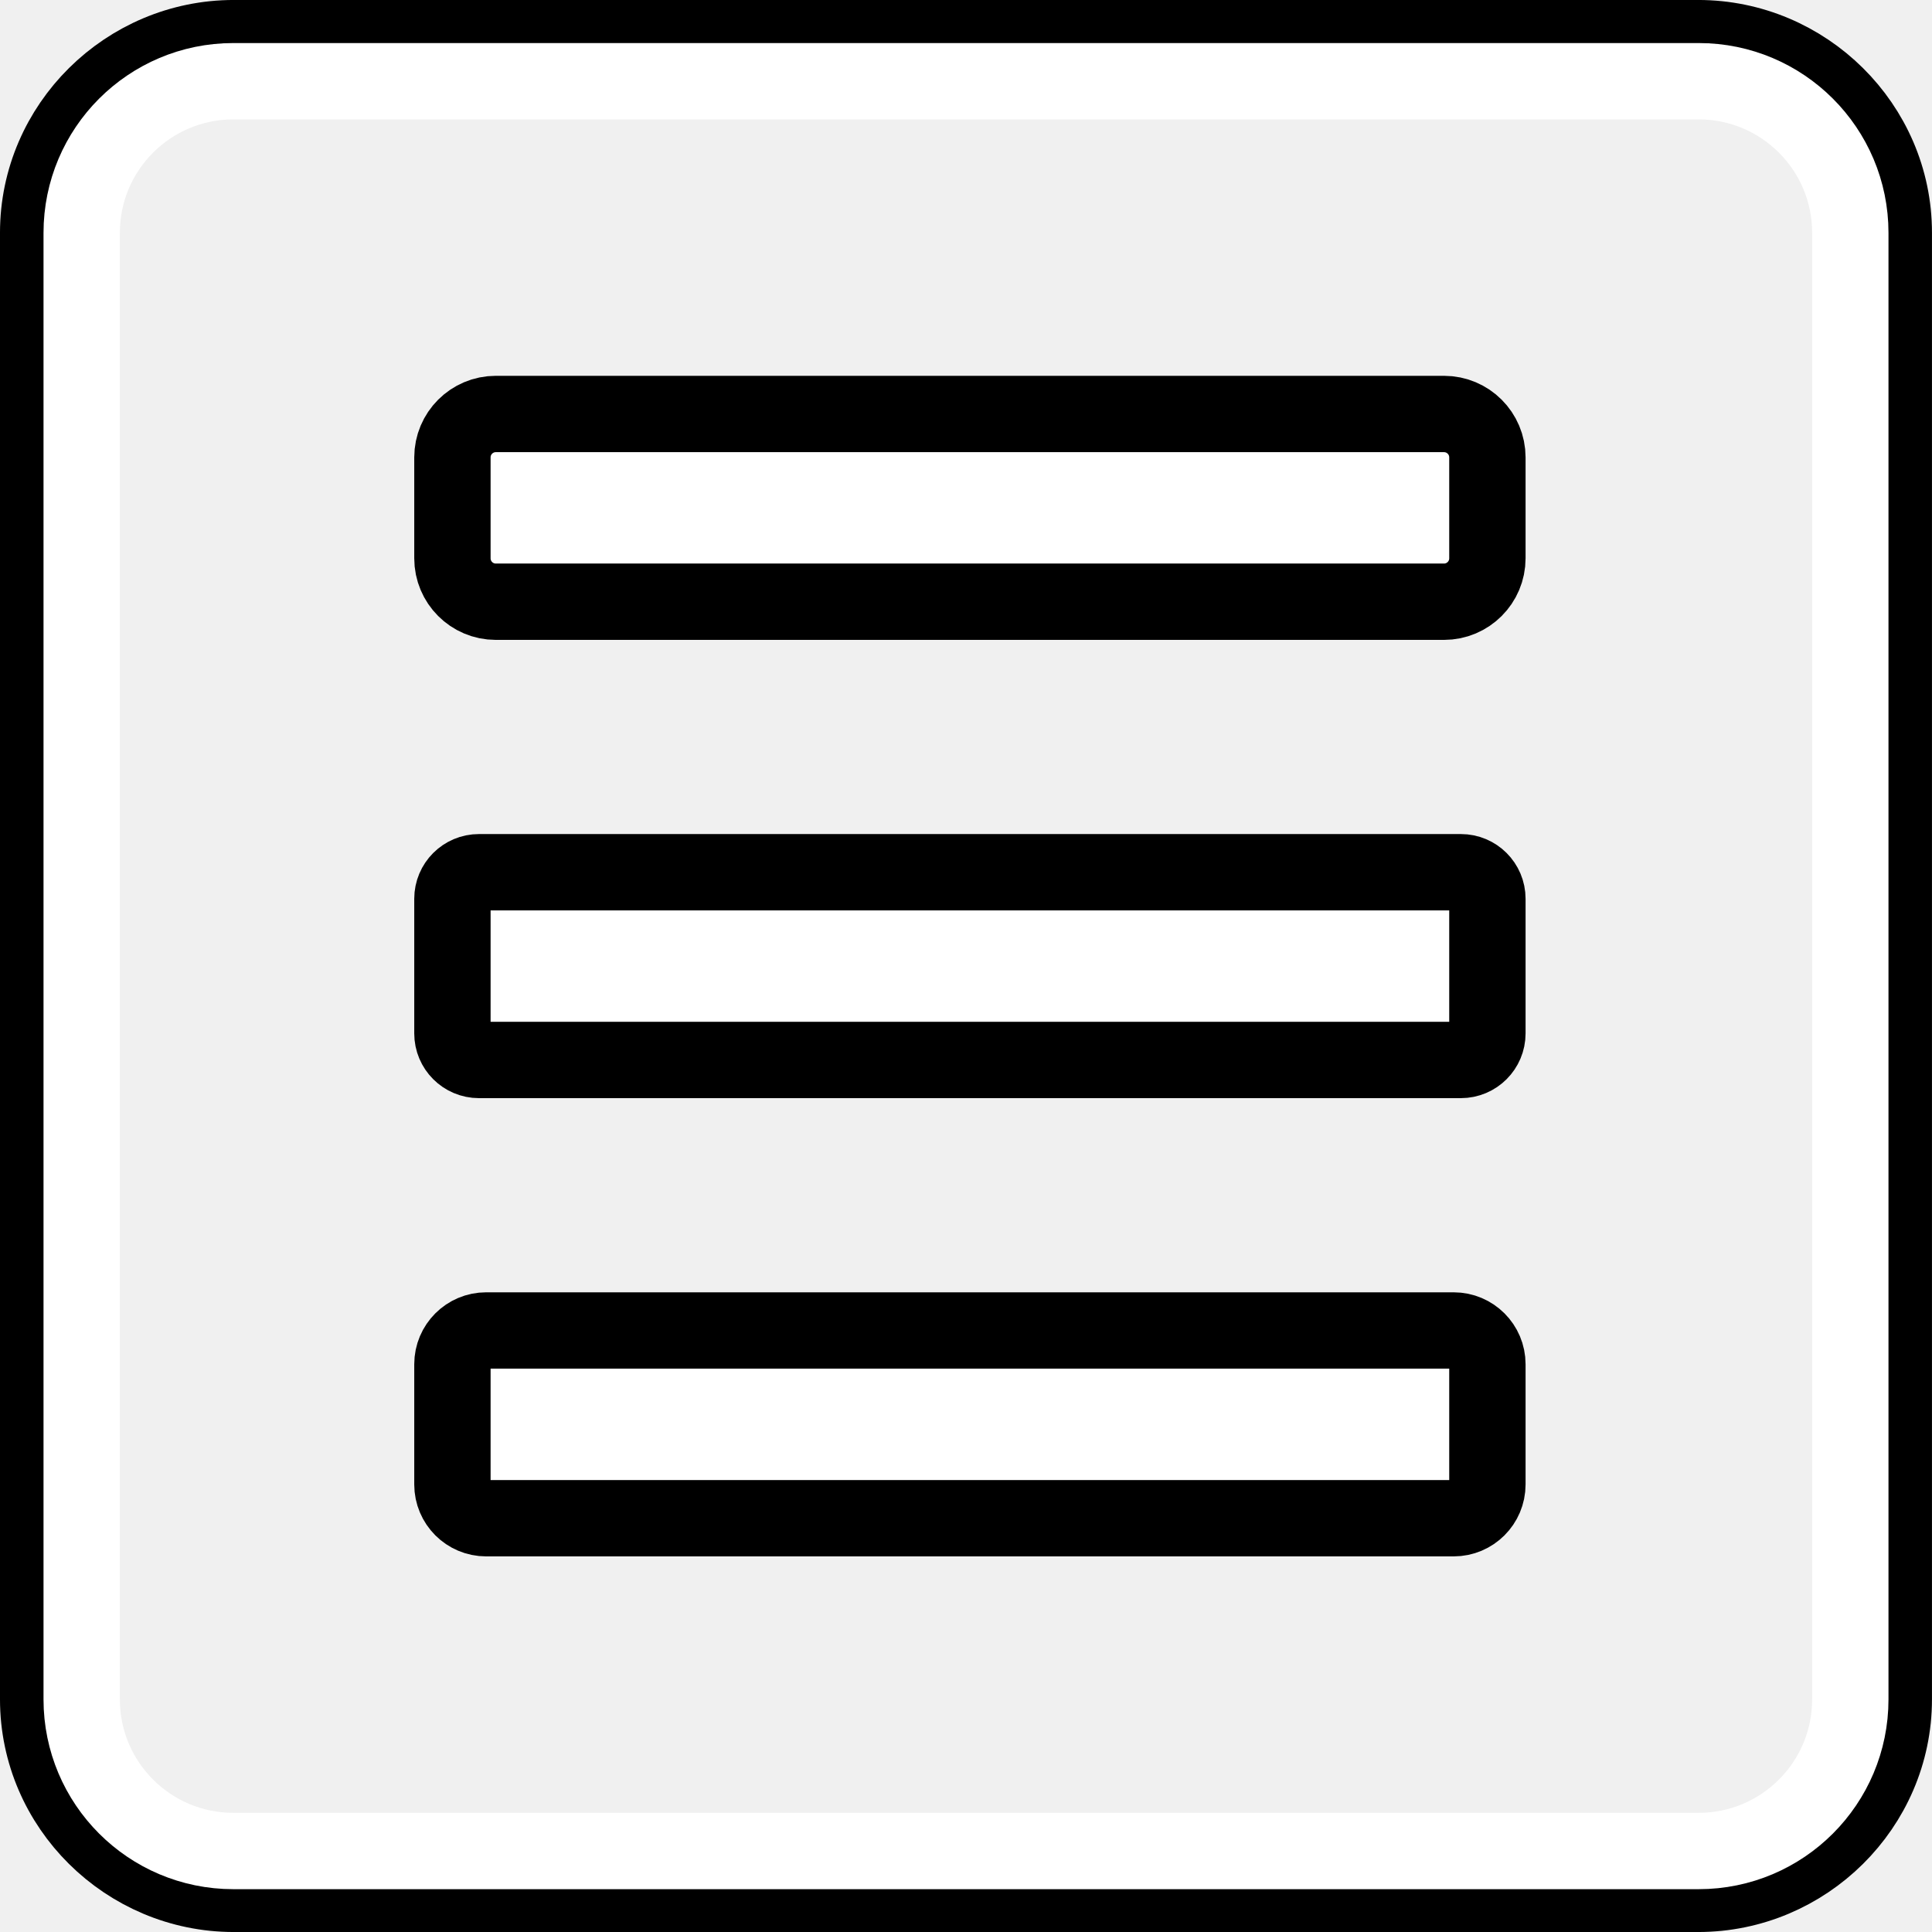
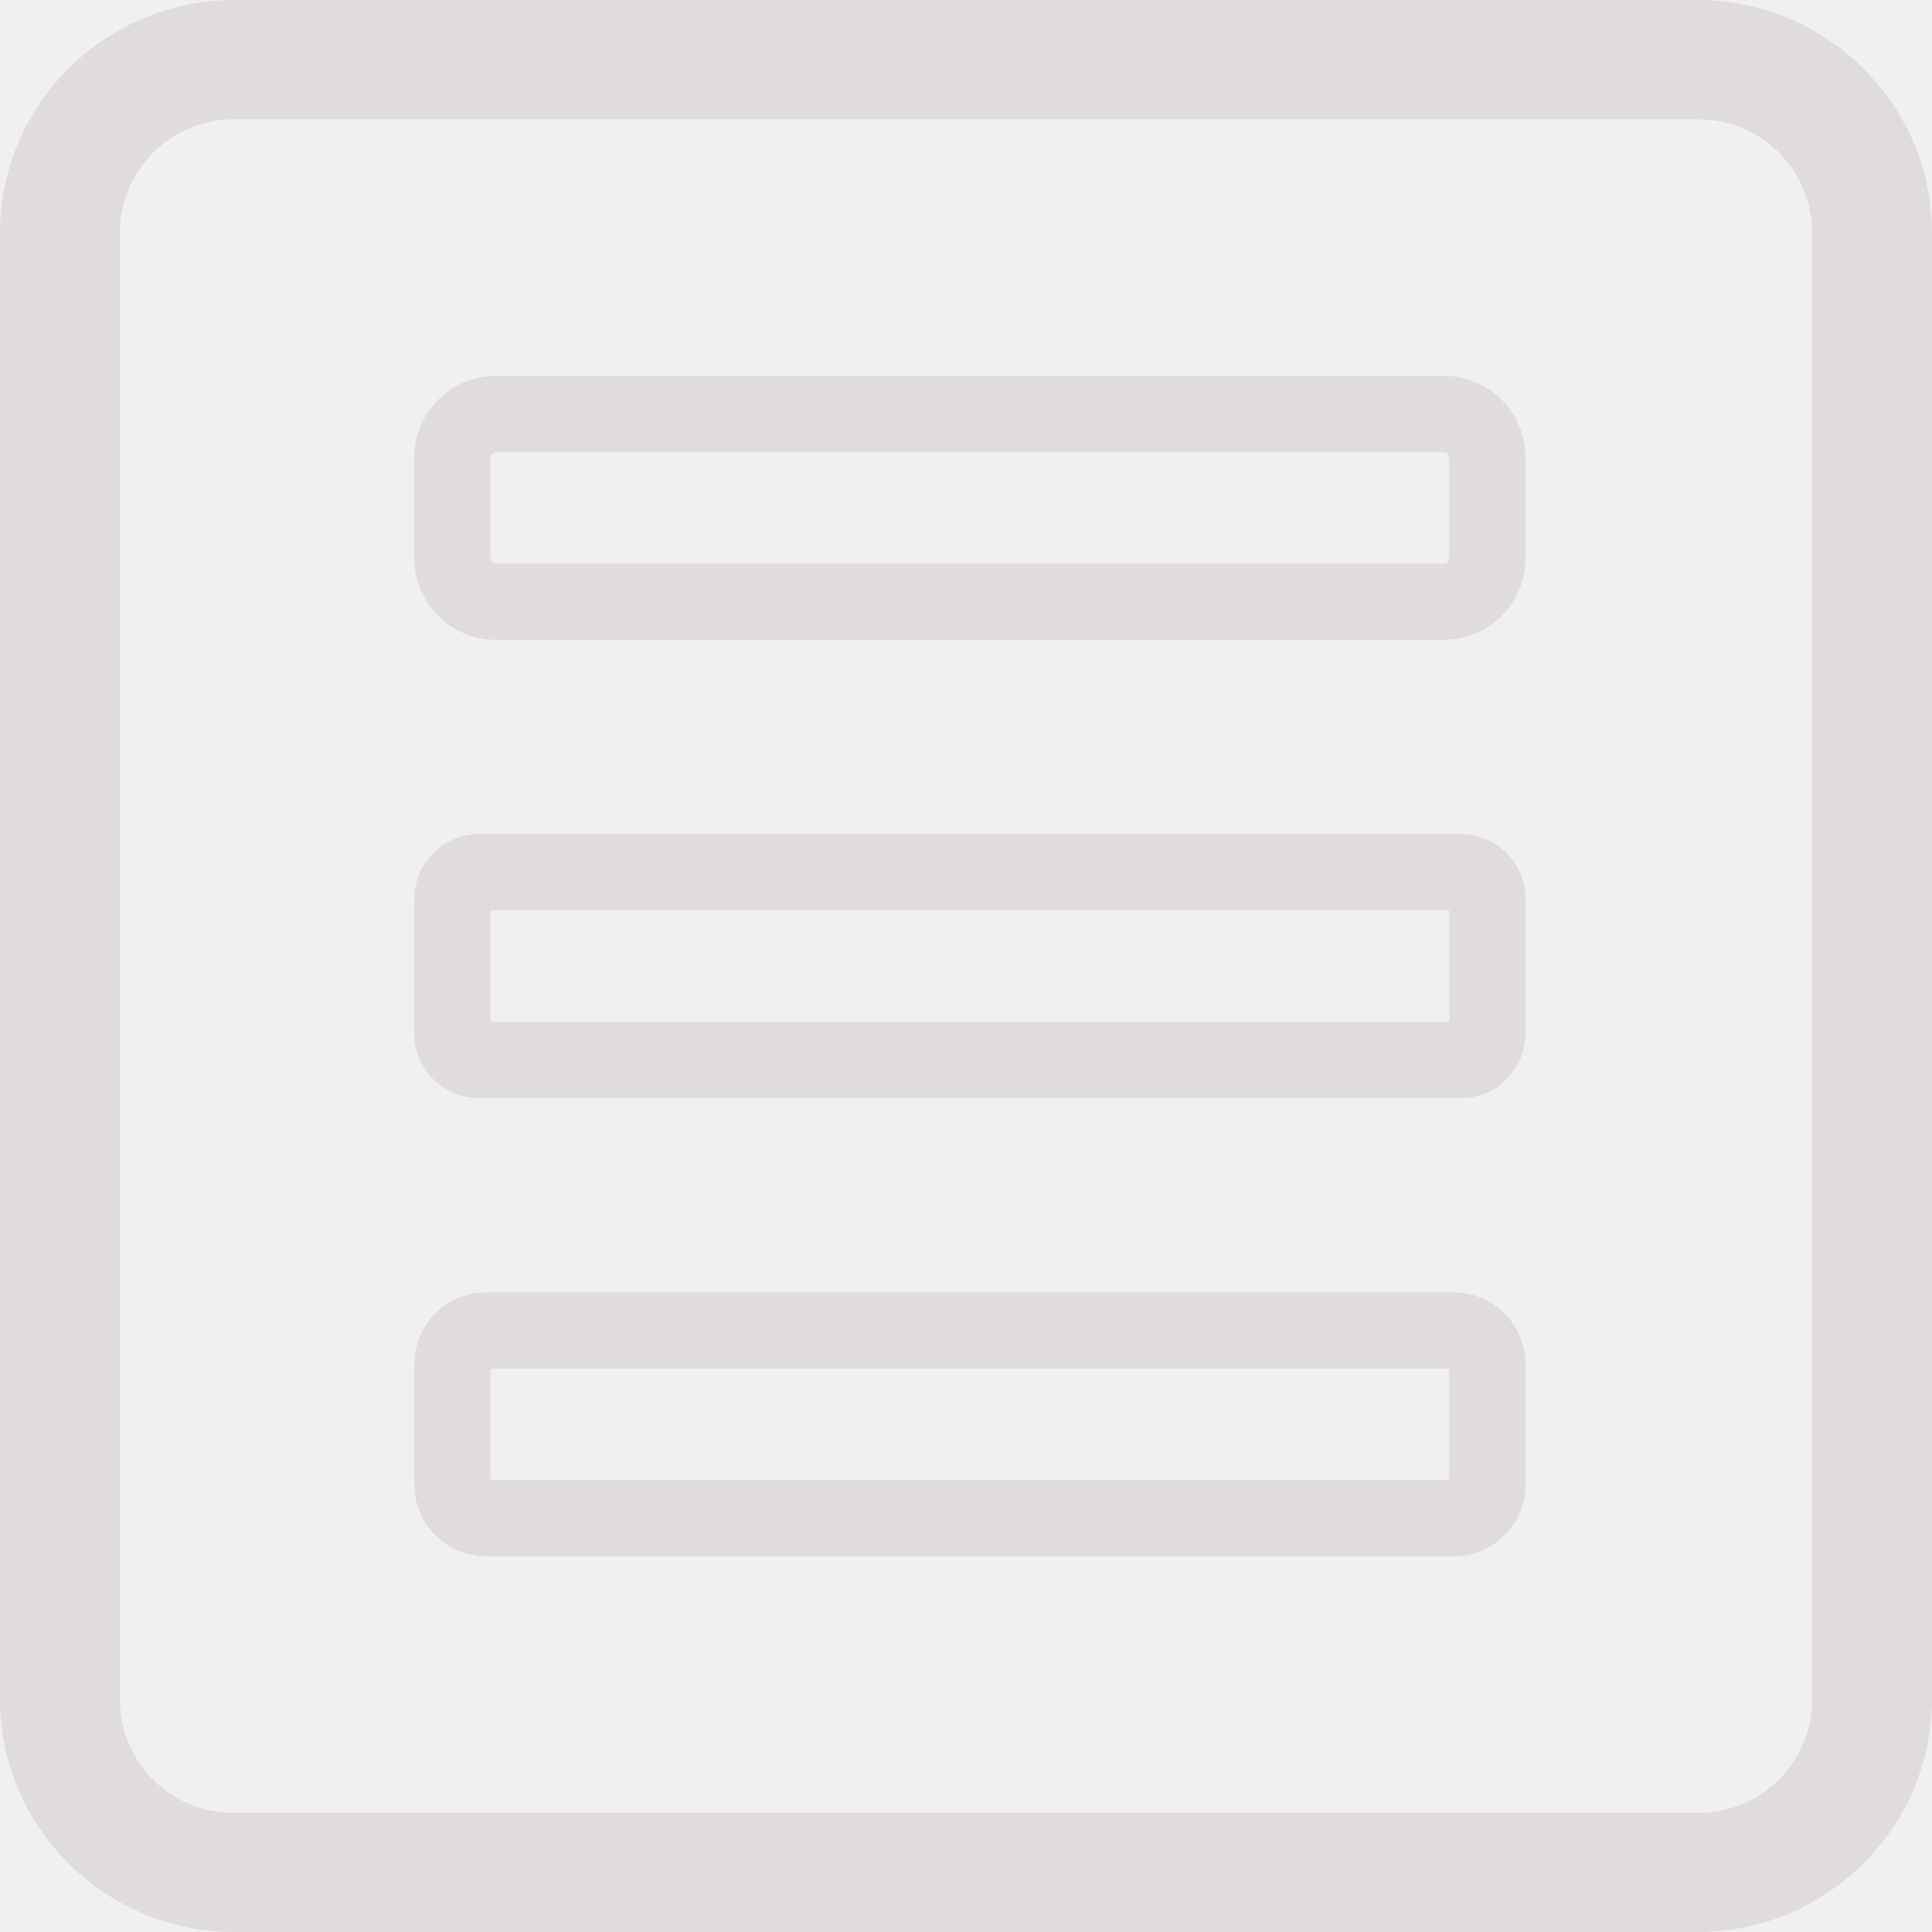
<svg xmlns="http://www.w3.org/2000/svg" width="64" height="64" id="svg2" version="1.1">
-   <defs id="defs4" />
+   <defs id="defs4">
+     </defs>
  <g id="layer1" transform="translate(0,-988.3622)">
-     <path style="fill:none;stroke:#000000;stroke-width:2;stroke-linecap:butt;stroke-linejoin:round;stroke-miterlimit:4;stroke-opacity:1;stroke-dasharray:none;stroke-dashoffset:3" id="path3811" d="m 12.812,996.062 c -2.801,0 -5.125,2.283 -5.125,5.094 l 0,38.406 c 0,2.811 2.324,5.094 5.125,5.094 l 38.375,0 c 2.801,0 5.125,-2.282 5.125,-5.094 l 0,-38.406 c 0,-2.811 -2.324,-5.094 -5.125,-5.094 l -38.375,0 z" transform="matrix(1.264181,0,0,1.264996,-8.453806,-270.388)" />
-     <rect style="fill:none;stroke:#ffffff;stroke-width:2.529;stroke-linecap:butt;stroke-linejoin:round;stroke-miterlimit:4;stroke-opacity:1;stroke-dasharray:none;stroke-dashoffset:3" id="rect2985" width="58.588" height="58.626" x="2.706" y="991.053" ry="5.023" />
-     <rect y="1002.076" x="14.987" height="6.219" width="34.285" id="rect3794" style="fill:#ffffff;fill-opacity:1;stroke:#000000;stroke-width:2.529;stroke-linecap:butt;stroke-linejoin:round;stroke-miterlimit:4;stroke-opacity:1;stroke-dasharray:none;stroke-dashoffset:3" ry="1.438" />
-     <rect style="fill:#ffffff;fill-opacity:1;stroke:#000000;stroke-width:2.529;stroke-linecap:butt;stroke-linejoin:round;stroke-miterlimit:4;stroke-opacity:1;stroke-dasharray:none;stroke-dashoffset:3" id="rect3796" width="34.285" height="6.219" x="14.987" y="1017.256" ry="0.879" />
-     <rect y="1032.436" x="14.987" height="6.219" width="34.285" id="rect3798" style="fill:#ffffff;fill-opacity:1;stroke:#000000;stroke-width:2.529;stroke-linecap:butt;stroke-linejoin:round;stroke-miterlimit:4;stroke-opacity:1;stroke-dasharray:none;stroke-dashoffset:3" ry="1.118" />
+     <path style="fill:none;stroke:#e0dcdc;stroke-width:2;stroke-linecap:butt;stroke-linejoin:round;stroke-miterlimit:4;stroke-opacity:1;stroke-dasharray:none;stroke-dashoffset:3;fill-opacity:1" id="path3811" d="m 12.812,996.062 c -2.801,0 -5.125,2.283 -5.125,5.094 l 0,38.406 c 0,2.811 2.324,5.094 5.125,5.094 l 38.375,0 c 2.801,0 5.125,-2.282 5.125,-5.094 l 0,-38.406 c 0,-2.811 -2.324,-5.094 -5.125,-5.094 l -38.375,0 z" transform="matrix(1.264181,0,0,1.264996,-8.453806,-270.388)" />
+     <rect style="fill:none;stroke:#e0dcdc;stroke-width:2.529;stroke-linecap:butt;stroke-linejoin:round;stroke-miterlimit:4;stroke-opacity:1;stroke-dasharray:none;stroke-dashoffset:3;fill-opacity:1" id="rect2985" width="58.588" height="58.626" x="2.706" y="991.053" ry="5.023" />
+     <rect y="1002.076" x="14.987" height="6.219" width="34.285" id="rect3794" style="fill:none;fill-opacity:1;stroke:#e0dcdc;stroke-width:2.529;stroke-linecap:butt;stroke-linejoin:round;stroke-miterlimit:4;stroke-opacity:1;stroke-dasharray:none;stroke-dashoffset:3" ry="1.438" />
+     <rect style="fill:none;fill-opacity:1;stroke:#e0dcdc;stroke-width:2.529;stroke-linecap:butt;stroke-linejoin:round;stroke-miterlimit:4;stroke-opacity:1;stroke-dasharray:none;stroke-dashoffset:3" id="rect3796" width="34.285" height="6.219" x="14.987" y="1017.256" ry="0.879" />
+     <rect y="1032.436" x="14.987" height="6.219" width="34.285" id="rect3798" style="fill:none;fill-opacity:1;stroke:#e0dcdc;stroke-width:2.529;stroke-linecap:butt;stroke-linejoin:round;stroke-miterlimit:4;stroke-opacity:1;stroke-dasharray:none;stroke-dashoffset:3" ry="1.118" />
  </g>
</svg>
